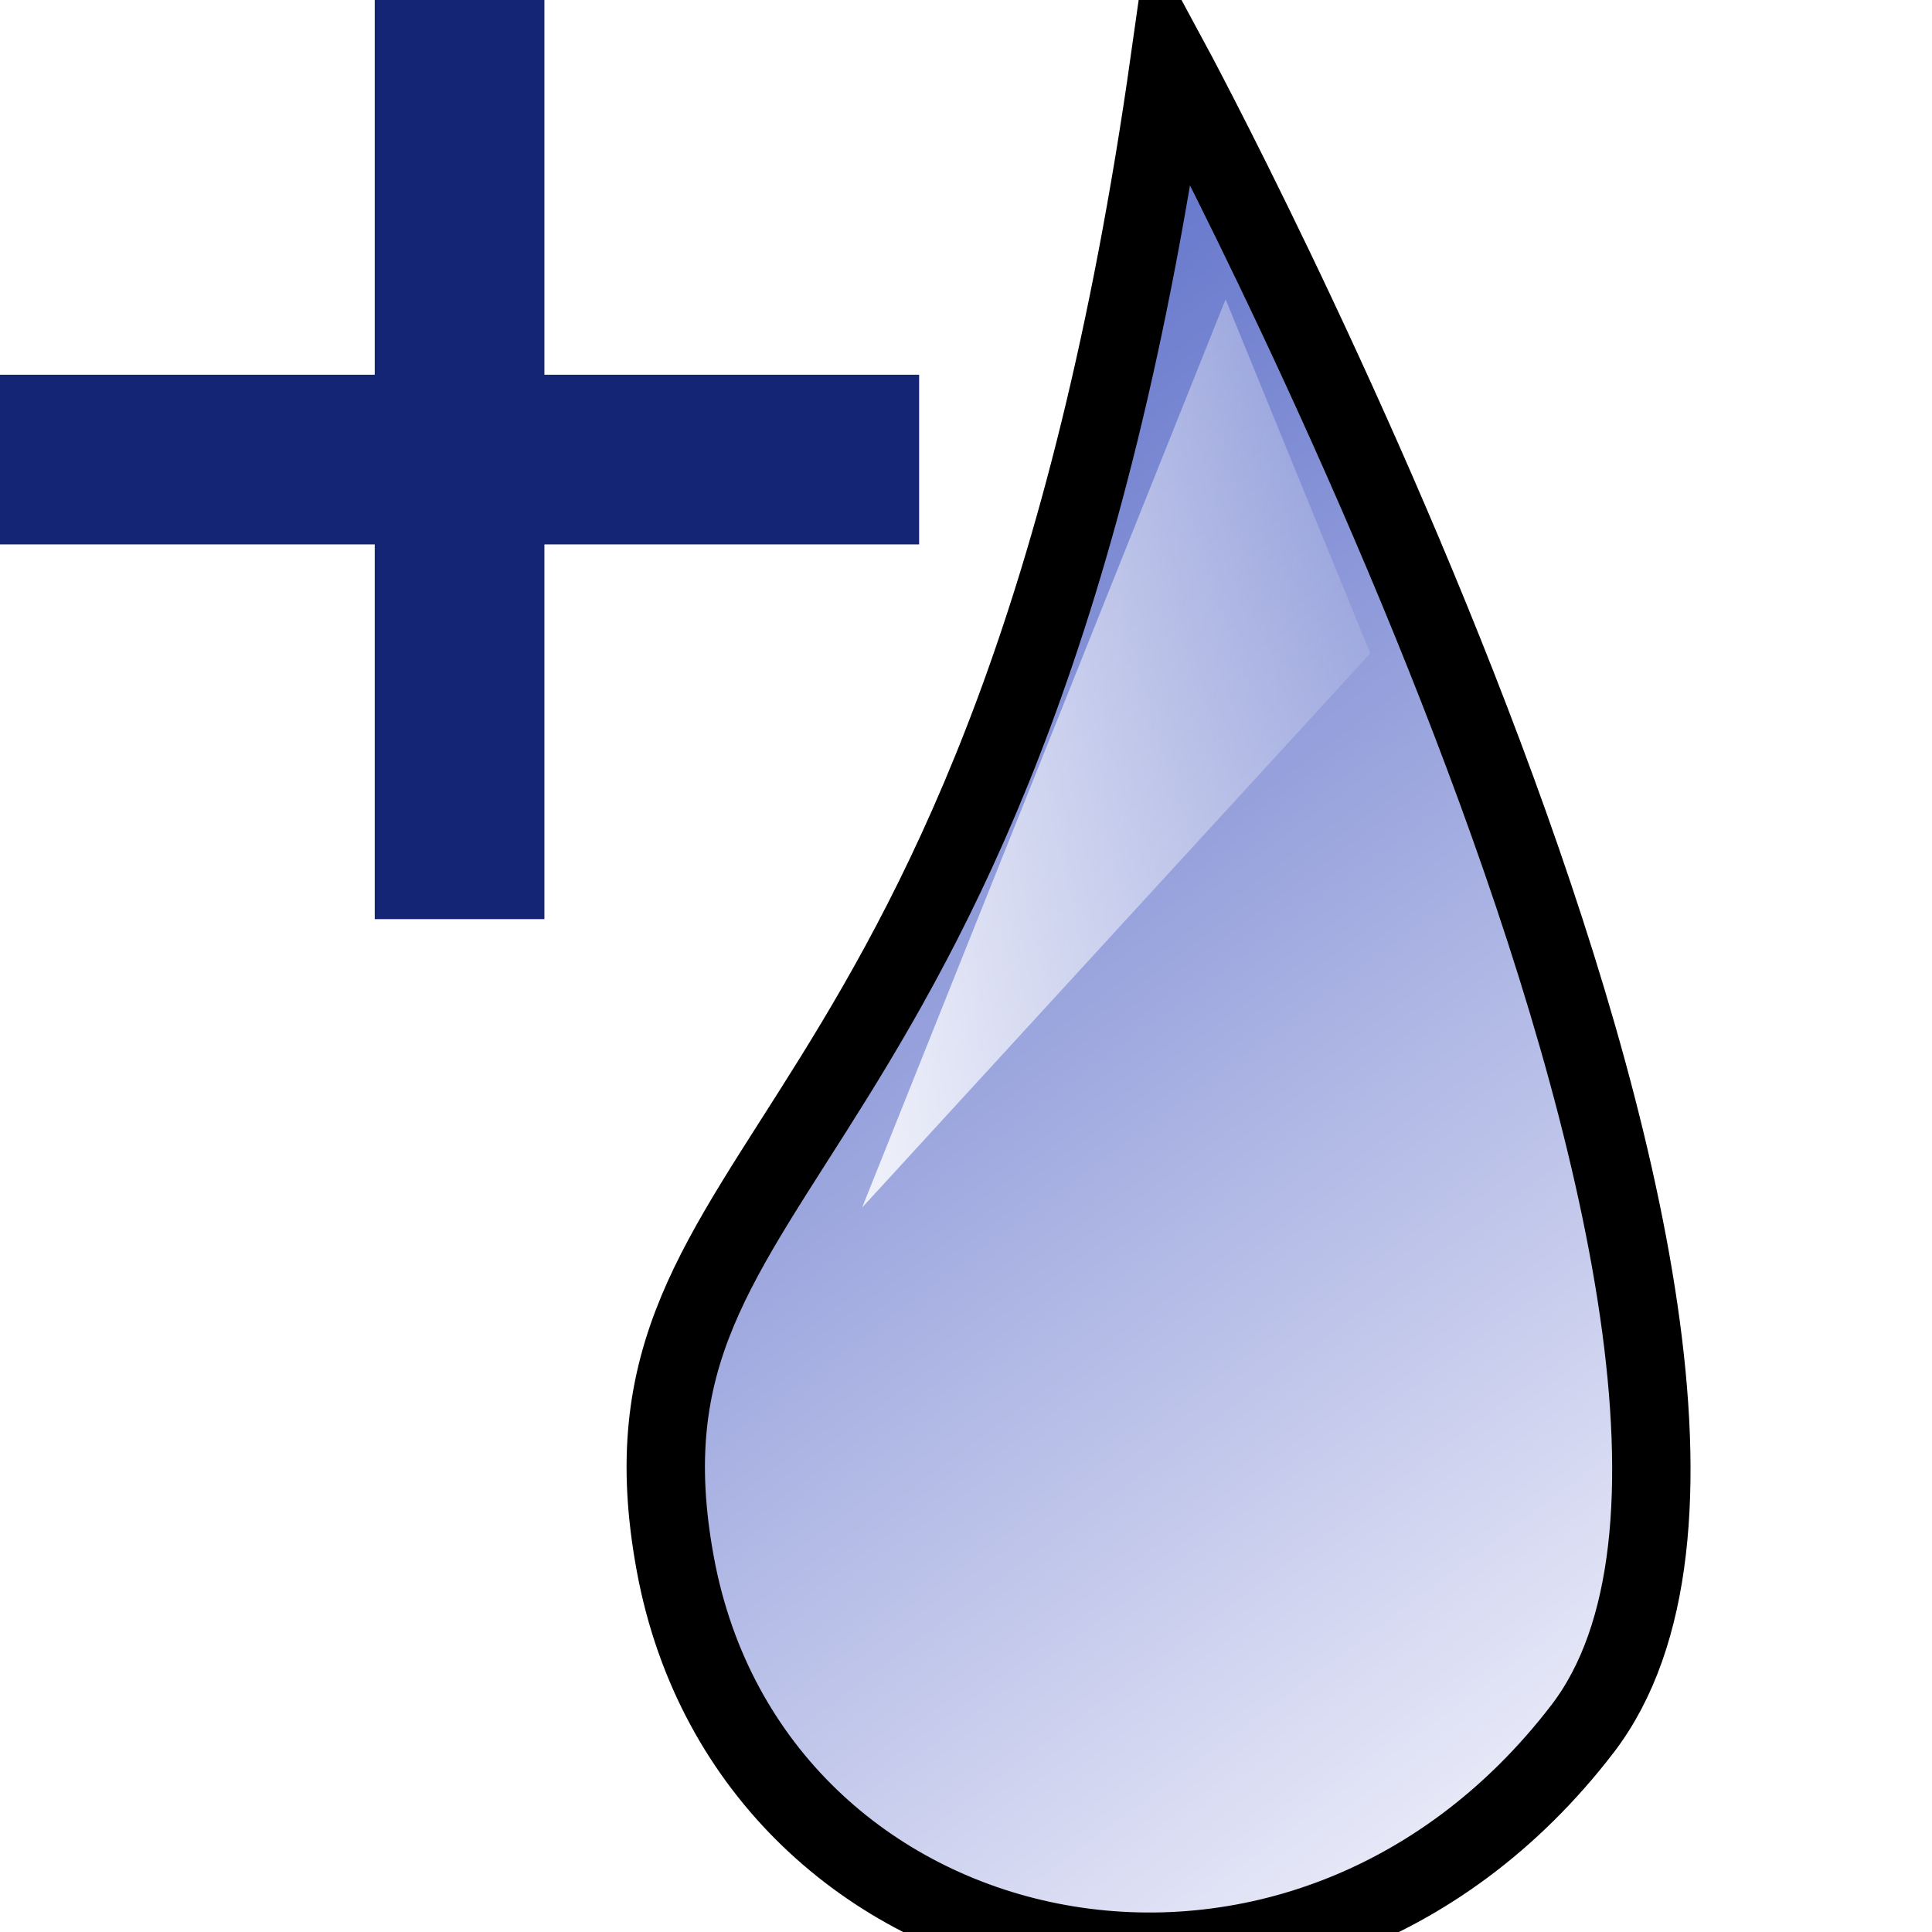
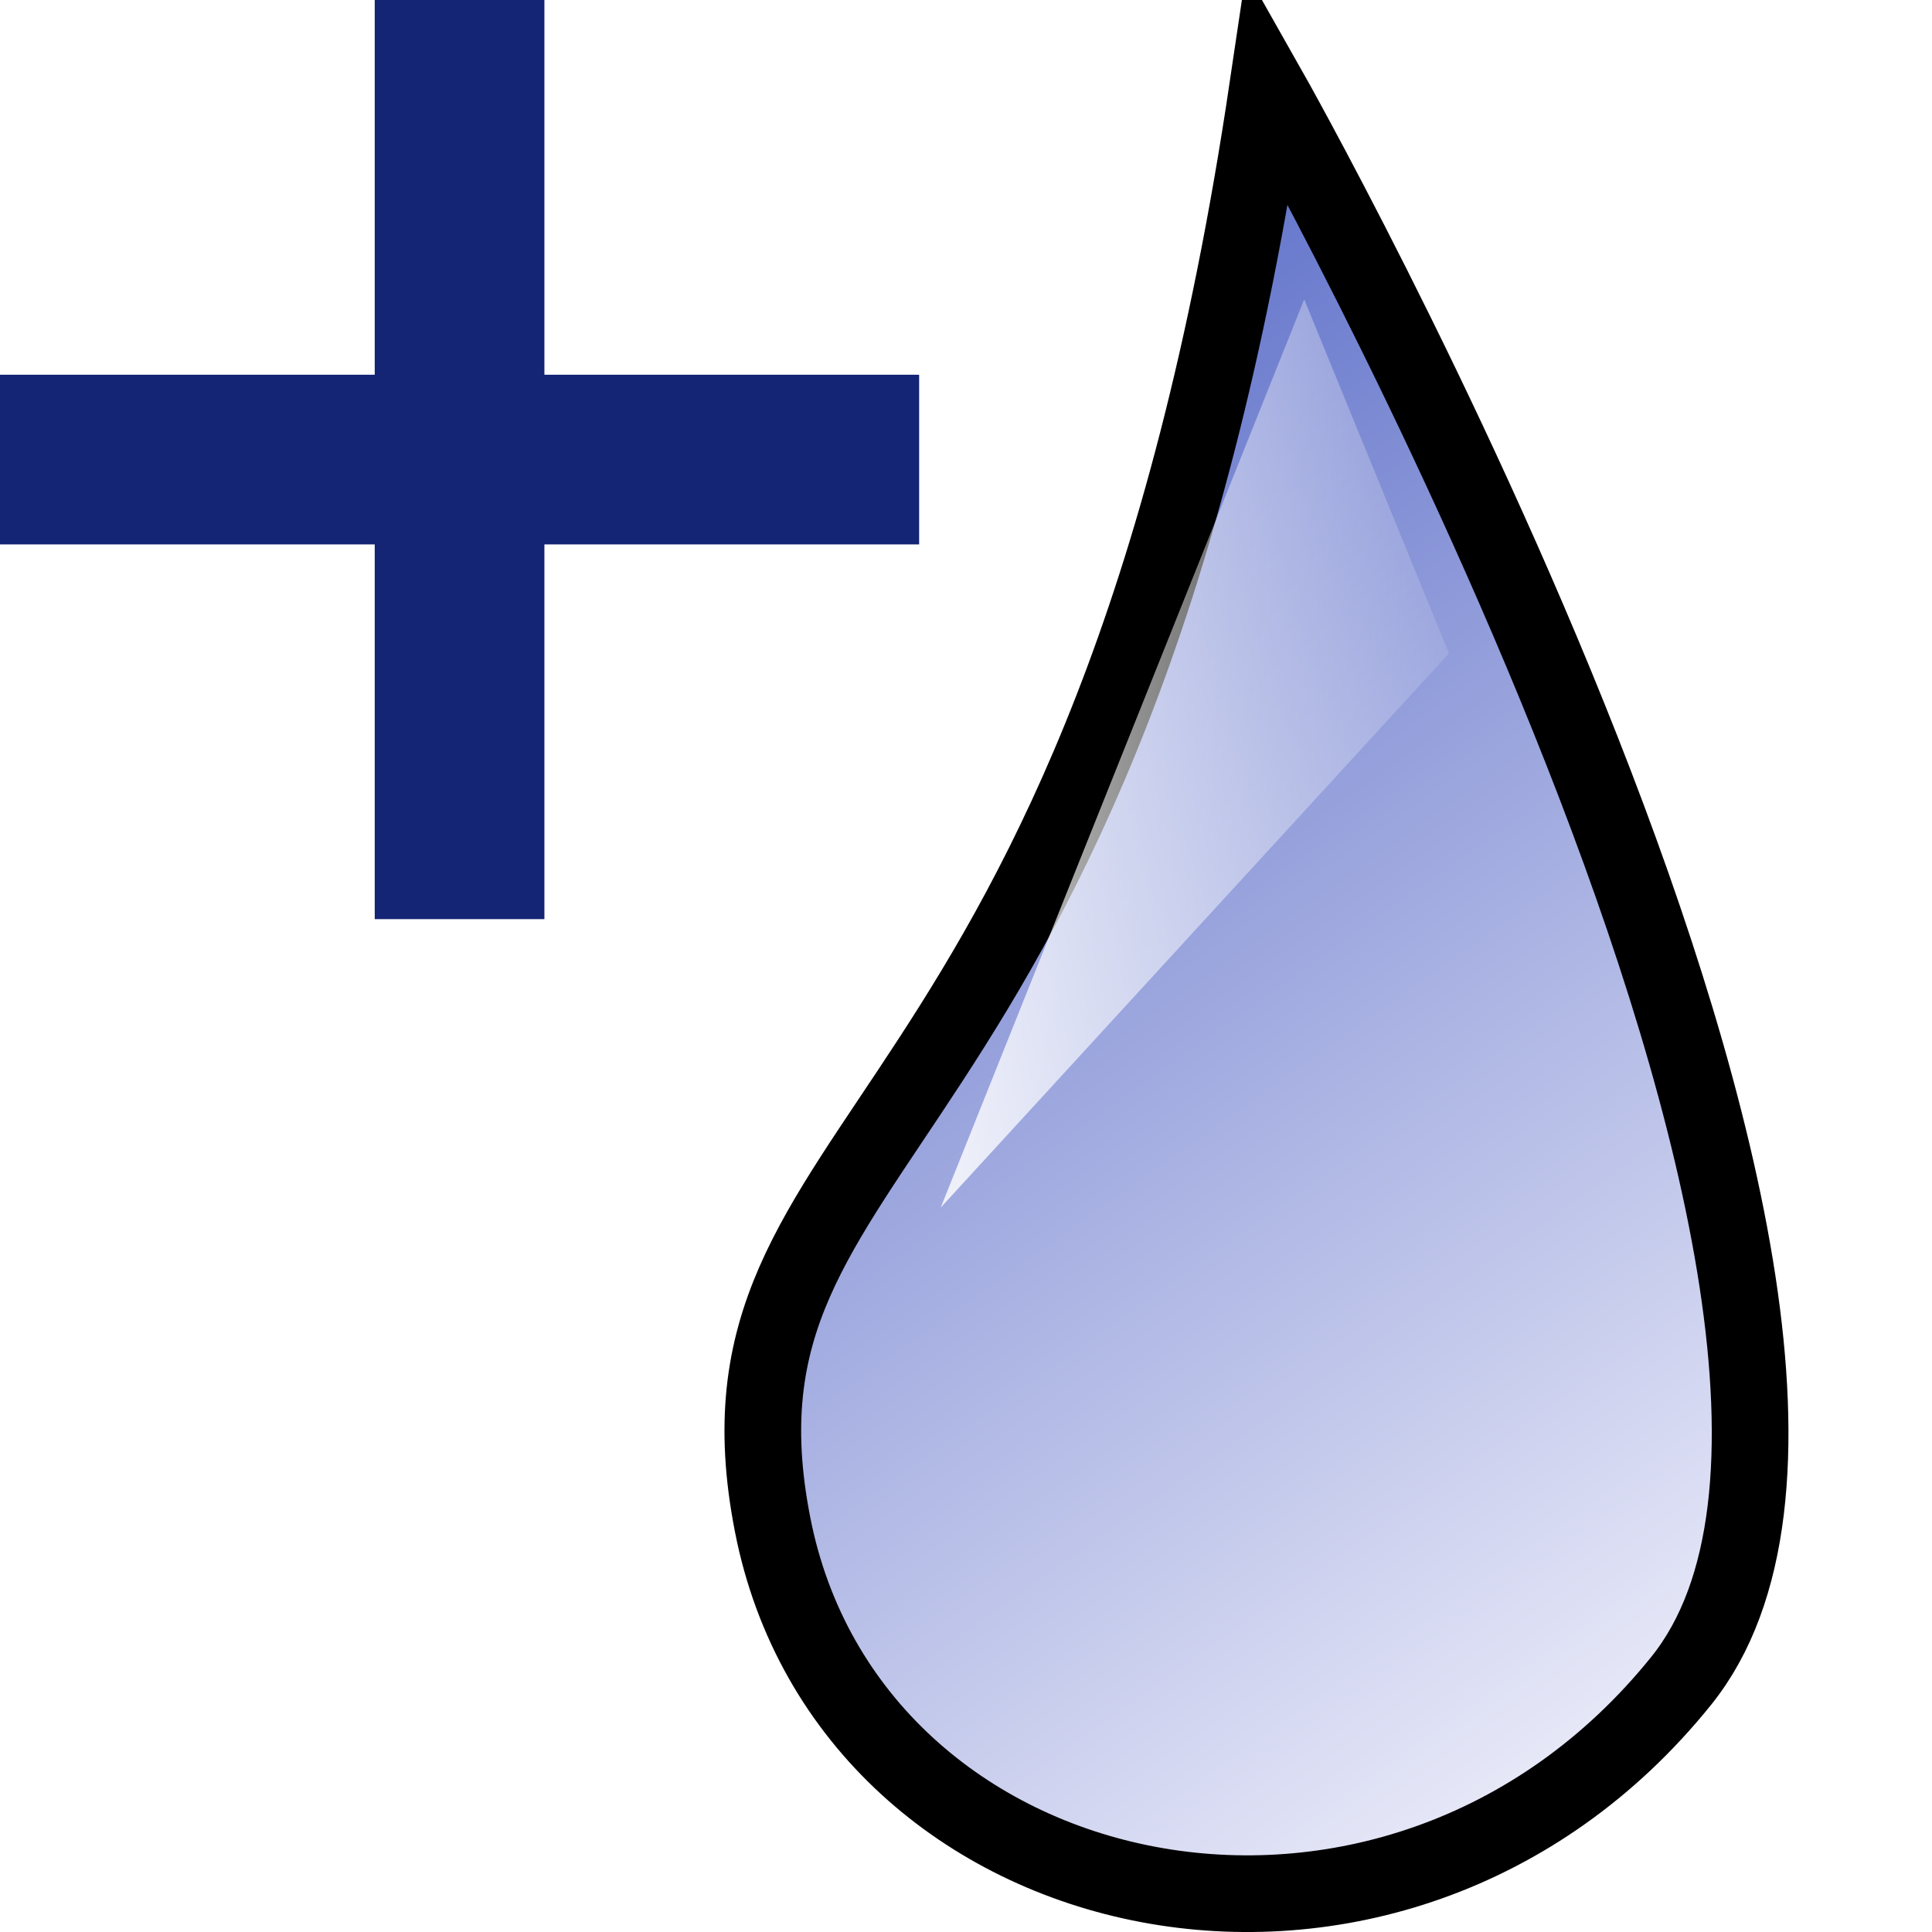
<svg xmlns="http://www.w3.org/2000/svg" xmlns:xlink="http://www.w3.org/1999/xlink" width="16px" height="16px" id="svg3151">
  <defs id="defs3153">
    <linearGradient id="linearGradient3177">
      <stop style="stop-color:#ffffff;stop-opacity:1;" offset="0" id="stop3179" />
      <stop style="stop-color:#ffffff;stop-opacity:0;" offset="1" id="stop3181" />
    </linearGradient>
    <linearGradient id="linearGradient3169">
      <stop id="stop3171" offset="0" style="stop-color:#5265c5;stop-opacity:1;" />
      <stop id="stop3173" offset="1" style="stop-color:#f4f4fc;stop-opacity:1;" />
    </linearGradient>
-     <linearGradient xlink:href="#linearGradient3169" id="linearGradient3167" x1="4.858" y1="1.433" x2="13.454" y2="13.011" gradientUnits="userSpaceOnUse" gradientTransform="matrix(1.081377,0,0,1.081377,1.035497,-9.183100e-2)" />
-     <linearGradient xlink:href="#linearGradient3177" id="linearGradient3183" x1="-2.5" y1="5.5" x2="2.933" y2="5.5" gradientUnits="userSpaceOnUse" gradientTransform="matrix(1.081377,0,0,1.081377,8.912713,0.413754)" />
+     <linearGradient xlink:href="#linearGradient3169" id="linearGradient3167" x1="4.858" y1="1.433" x2="13.454" y2="13.011" gradientUnits="userSpaceOnUse" gradientTransform="matrix(1.083265,0,0,1.032595,1.8315,0.1610049)" />
+     <linearGradient xlink:href="#linearGradient3177" id="linearGradient3183" x1="-2.5" y1="5.5" x2="2.933" y2="5.5" gradientUnits="userSpaceOnUse" gradientTransform="matrix(1.081377,0,0,1.081377,9.564225,0.413754)" />
  </defs>
  <g id="layer1">
-     <path style="fill:url(#linearGradient3167);fill-opacity:1;fill-rule:evenodd;stroke:#000000;stroke-width:0.649;stroke-linecap:butt;stroke-linejoin:miter;stroke-miterlimit:4;stroke-opacity:1" d="M 9.687,0.501 C 9.687,0.501 15.476,11.226 13.106,14.317 C 10.736,17.408 6.232,16.388 5.594,12.96 C 4.948,9.489 8.365,9.835 9.687,0.501 z " id="path3159" />
-     <path style="fill:url(#linearGradient3183);fill-opacity:1;fill-rule:evenodd;stroke:none;stroke-width:1px;stroke-linecap:butt;stroke-linejoin:miter;stroke-opacity:1" d="M 10.15,2.479 L 7.14,10 L 11.348,5.411 L 10.15,2.479 z " id="path3175" />
+     <path style="fill:url(#linearGradient3167);fill-opacity:1;fill-rule:evenodd;stroke:#000000;stroke-width:0.635;stroke-linecap:butt;stroke-linejoin:miter;stroke-miterlimit:4;stroke-opacity:1" d="M 10.498,0.727 C 10.498,0.727 16.297,10.968 13.923,13.92 C 11.548,16.871 7.037,15.898 6.398,12.624 C 5.75,9.309 9.174,9.64 10.498,0.727 z " id="path3159" />
+     <path style="fill:url(#linearGradient3183);fill-opacity:1;fill-rule:evenodd;stroke:none;stroke-width:1px;stroke-linecap:butt;stroke-linejoin:miter;stroke-opacity:1" d="M 10.801,2.479 L 7.791,10 L 12,5.411 L 10.801,2.479 z " id="path3175" />
    <g style="stroke-width:0.413;stroke-miterlimit:4;stroke-dasharray:none;stroke:none;stroke-opacity:1;fill:#142575;fill-opacity:1" id="g2179" transform="matrix(1.356355,0,0,1.356355,1.356355,1.356355)">
      <rect style="stroke-dasharray:none;stroke-opacity:1;stroke-dashoffset:0;stroke-miterlimit:4;stroke-linejoin:round;stroke-linecap:round;stroke-width:0.413;stroke:none;fill-rule:nonzero;fill-opacity:1;fill:#142575" id="rect1417" width="1.036" height="5.612" x="1.288" y="-1" />
      <rect style="stroke-dasharray:none;stroke-opacity:1;stroke-dashoffset:0;stroke-miterlimit:4;stroke-linejoin:round;stroke-linecap:round;stroke-width:0.413;stroke:none;fill-rule:nonzero;fill-opacity:1;fill:#142575" id="rect2177" width="1.036" height="5.612" x="1.288" y="-4.612" transform="matrix(0,1,-1,0,0,0)" />
    </g>
  </g>
</svg>
